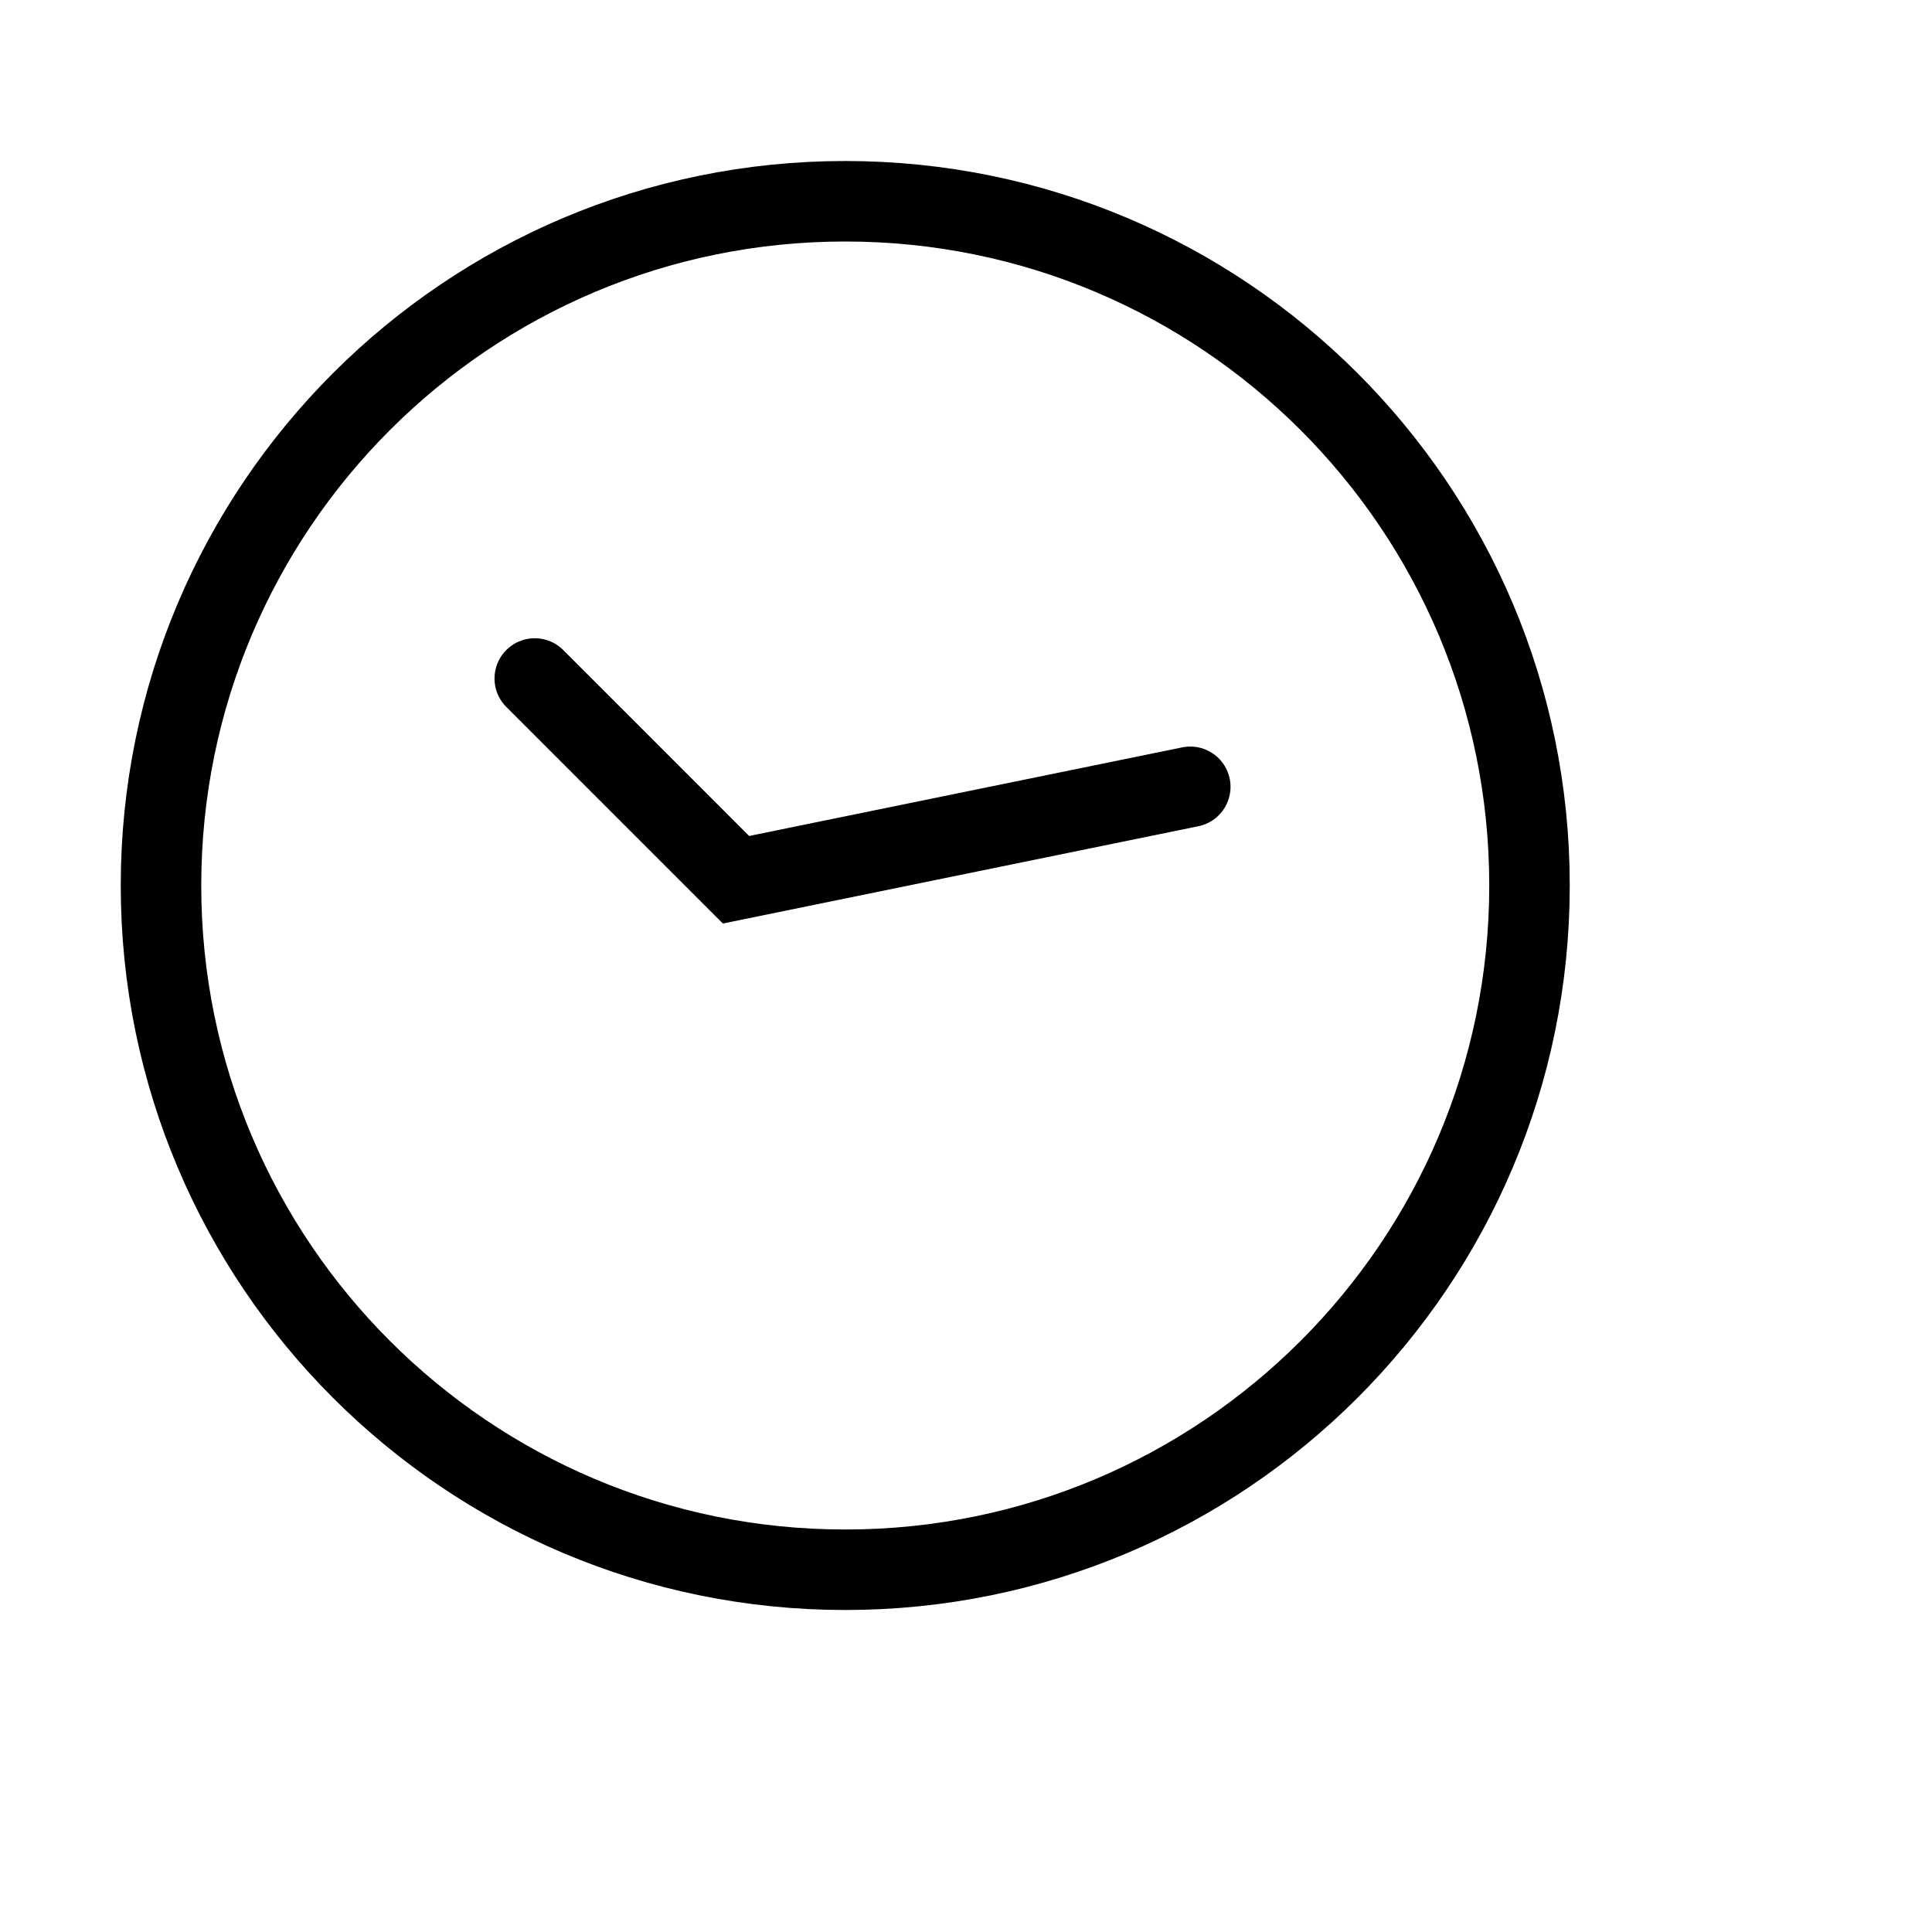
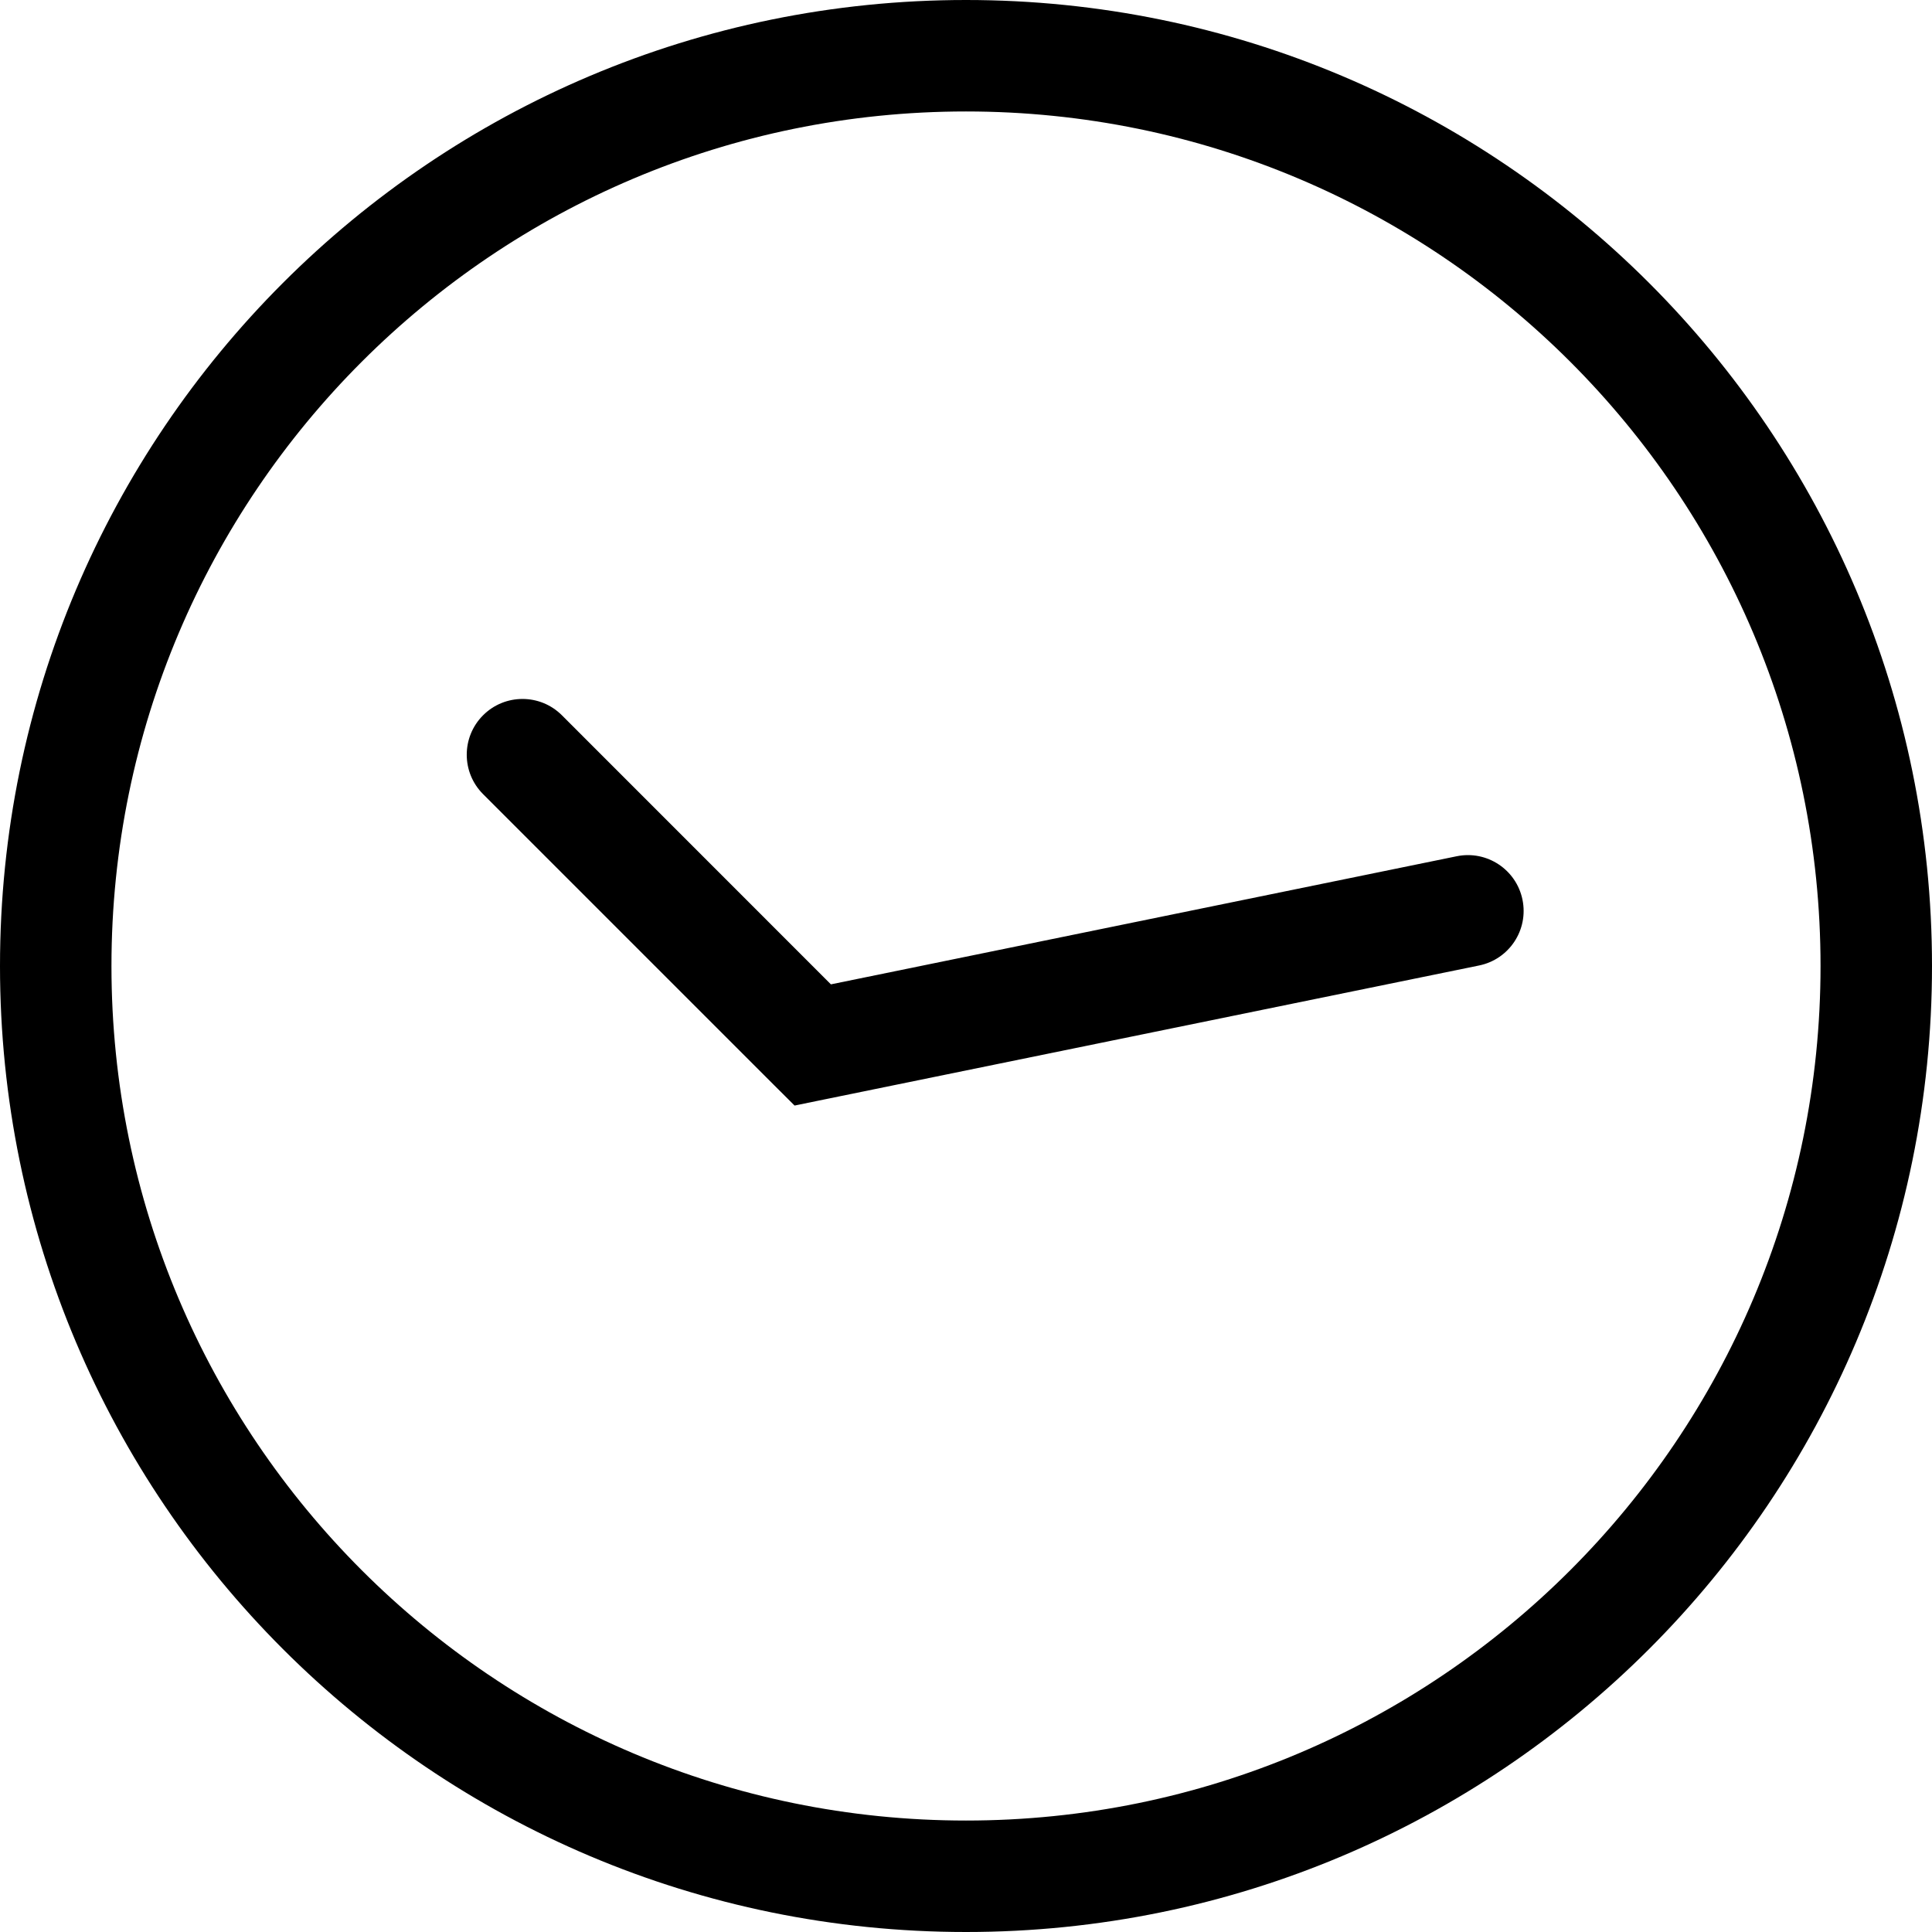
- <svg xmlns="http://www.w3.org/2000/svg" width="48" height="48" viewBox="0 0 48 48" fill="none">
-   <circle cx="21" cy="22" r="17" stroke="black" stroke-width="2" />
-   <path d="M13.286 16.857L18.286 21.857L29.572 19.548" stroke="black" stroke-width="2" stroke-linecap="round" />
+ <svg xmlns="http://www.w3.org/2000/svg" width="26" height="26" viewBox="0 0 26 26" fill="none">
+   <path fill-rule="evenodd" clip-rule="evenodd" d="M24.5 13C24.5 19.351 19.351 24.5 13 24.5C6.649 24.5 1.5 19.351 1.5 13C1.5 6.649 6.649 1.5 13 1.5C19.351 1.5 24.5 6.649 24.5 13ZM26 13C26 20.18 20.18 26 13 26C5.82 26 0 20.18 0 13C0 5.82 5.82 0 13 0C20.18 0 26 5.82 26 13ZM7.562 9.626C7.269 9.333 6.794 9.333 6.501 9.626C6.208 9.919 6.208 10.394 6.501 10.687L10.407 14.593L10.693 14.878L11.088 14.797L19.905 12.993C20.311 12.91 20.572 12.514 20.489 12.108C20.406 11.702 20.01 11.44 19.604 11.523L11.182 13.247L7.562 9.626Z" fill="black" />
</svg>
